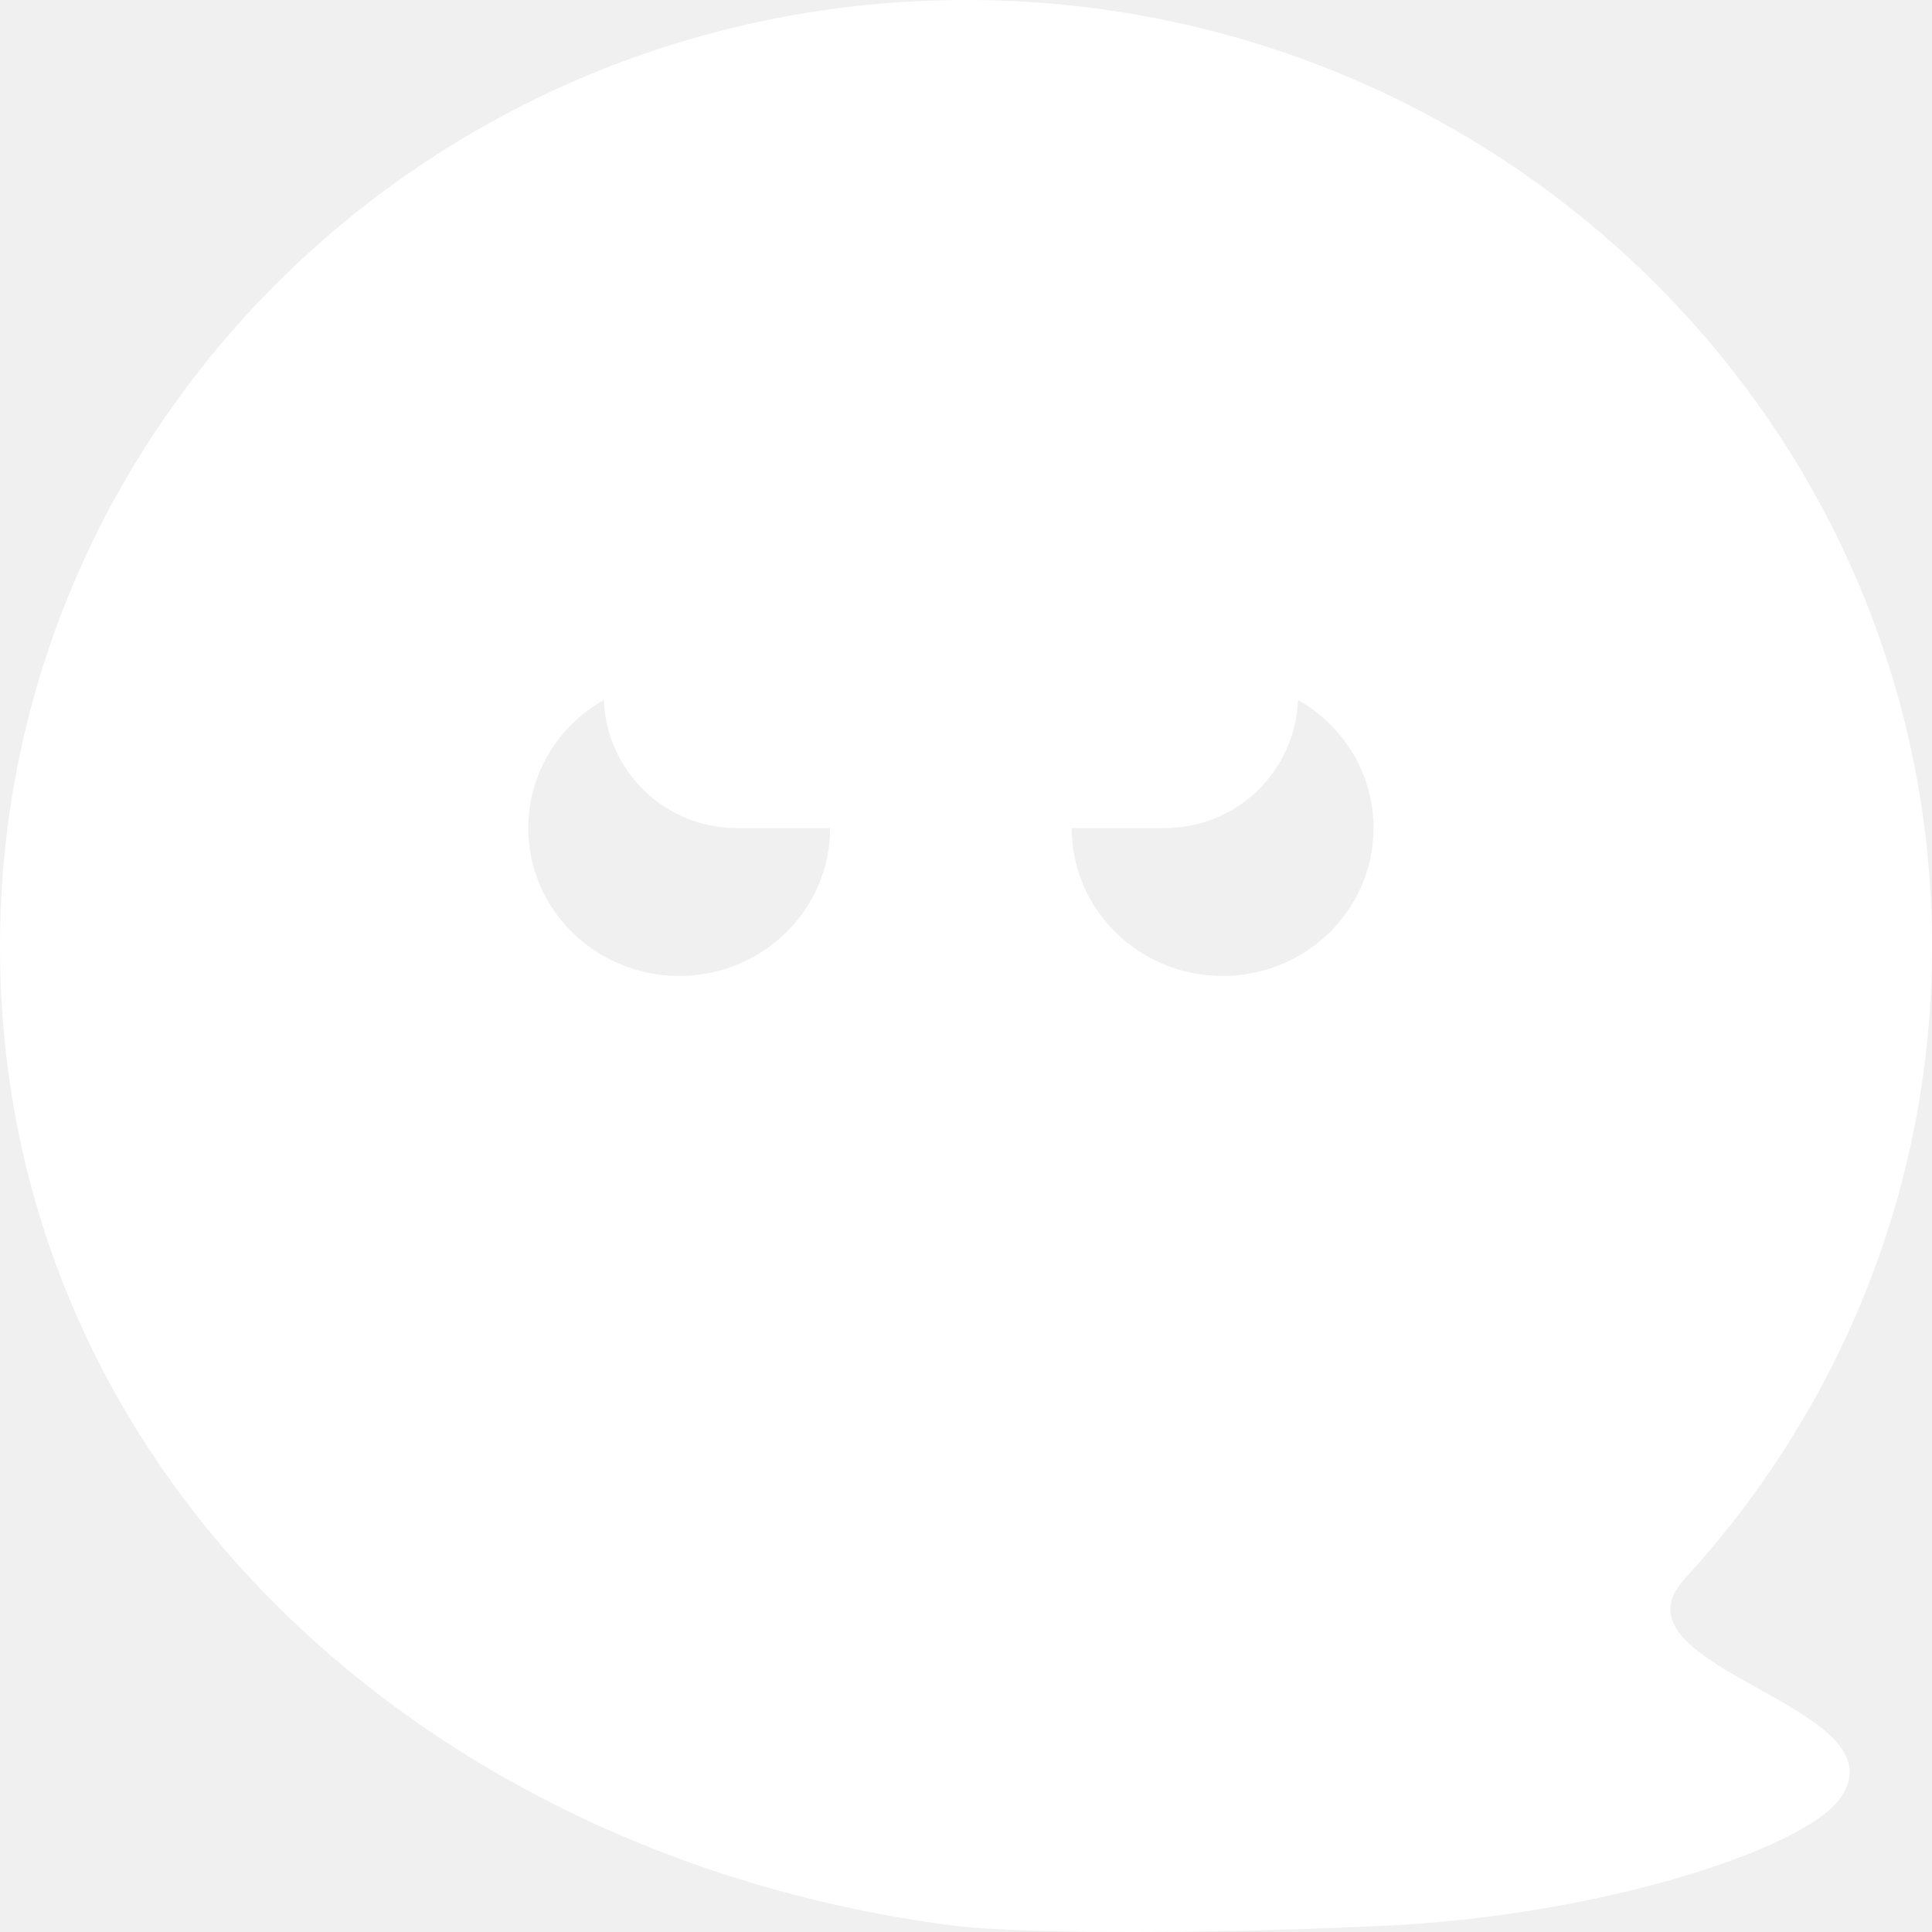
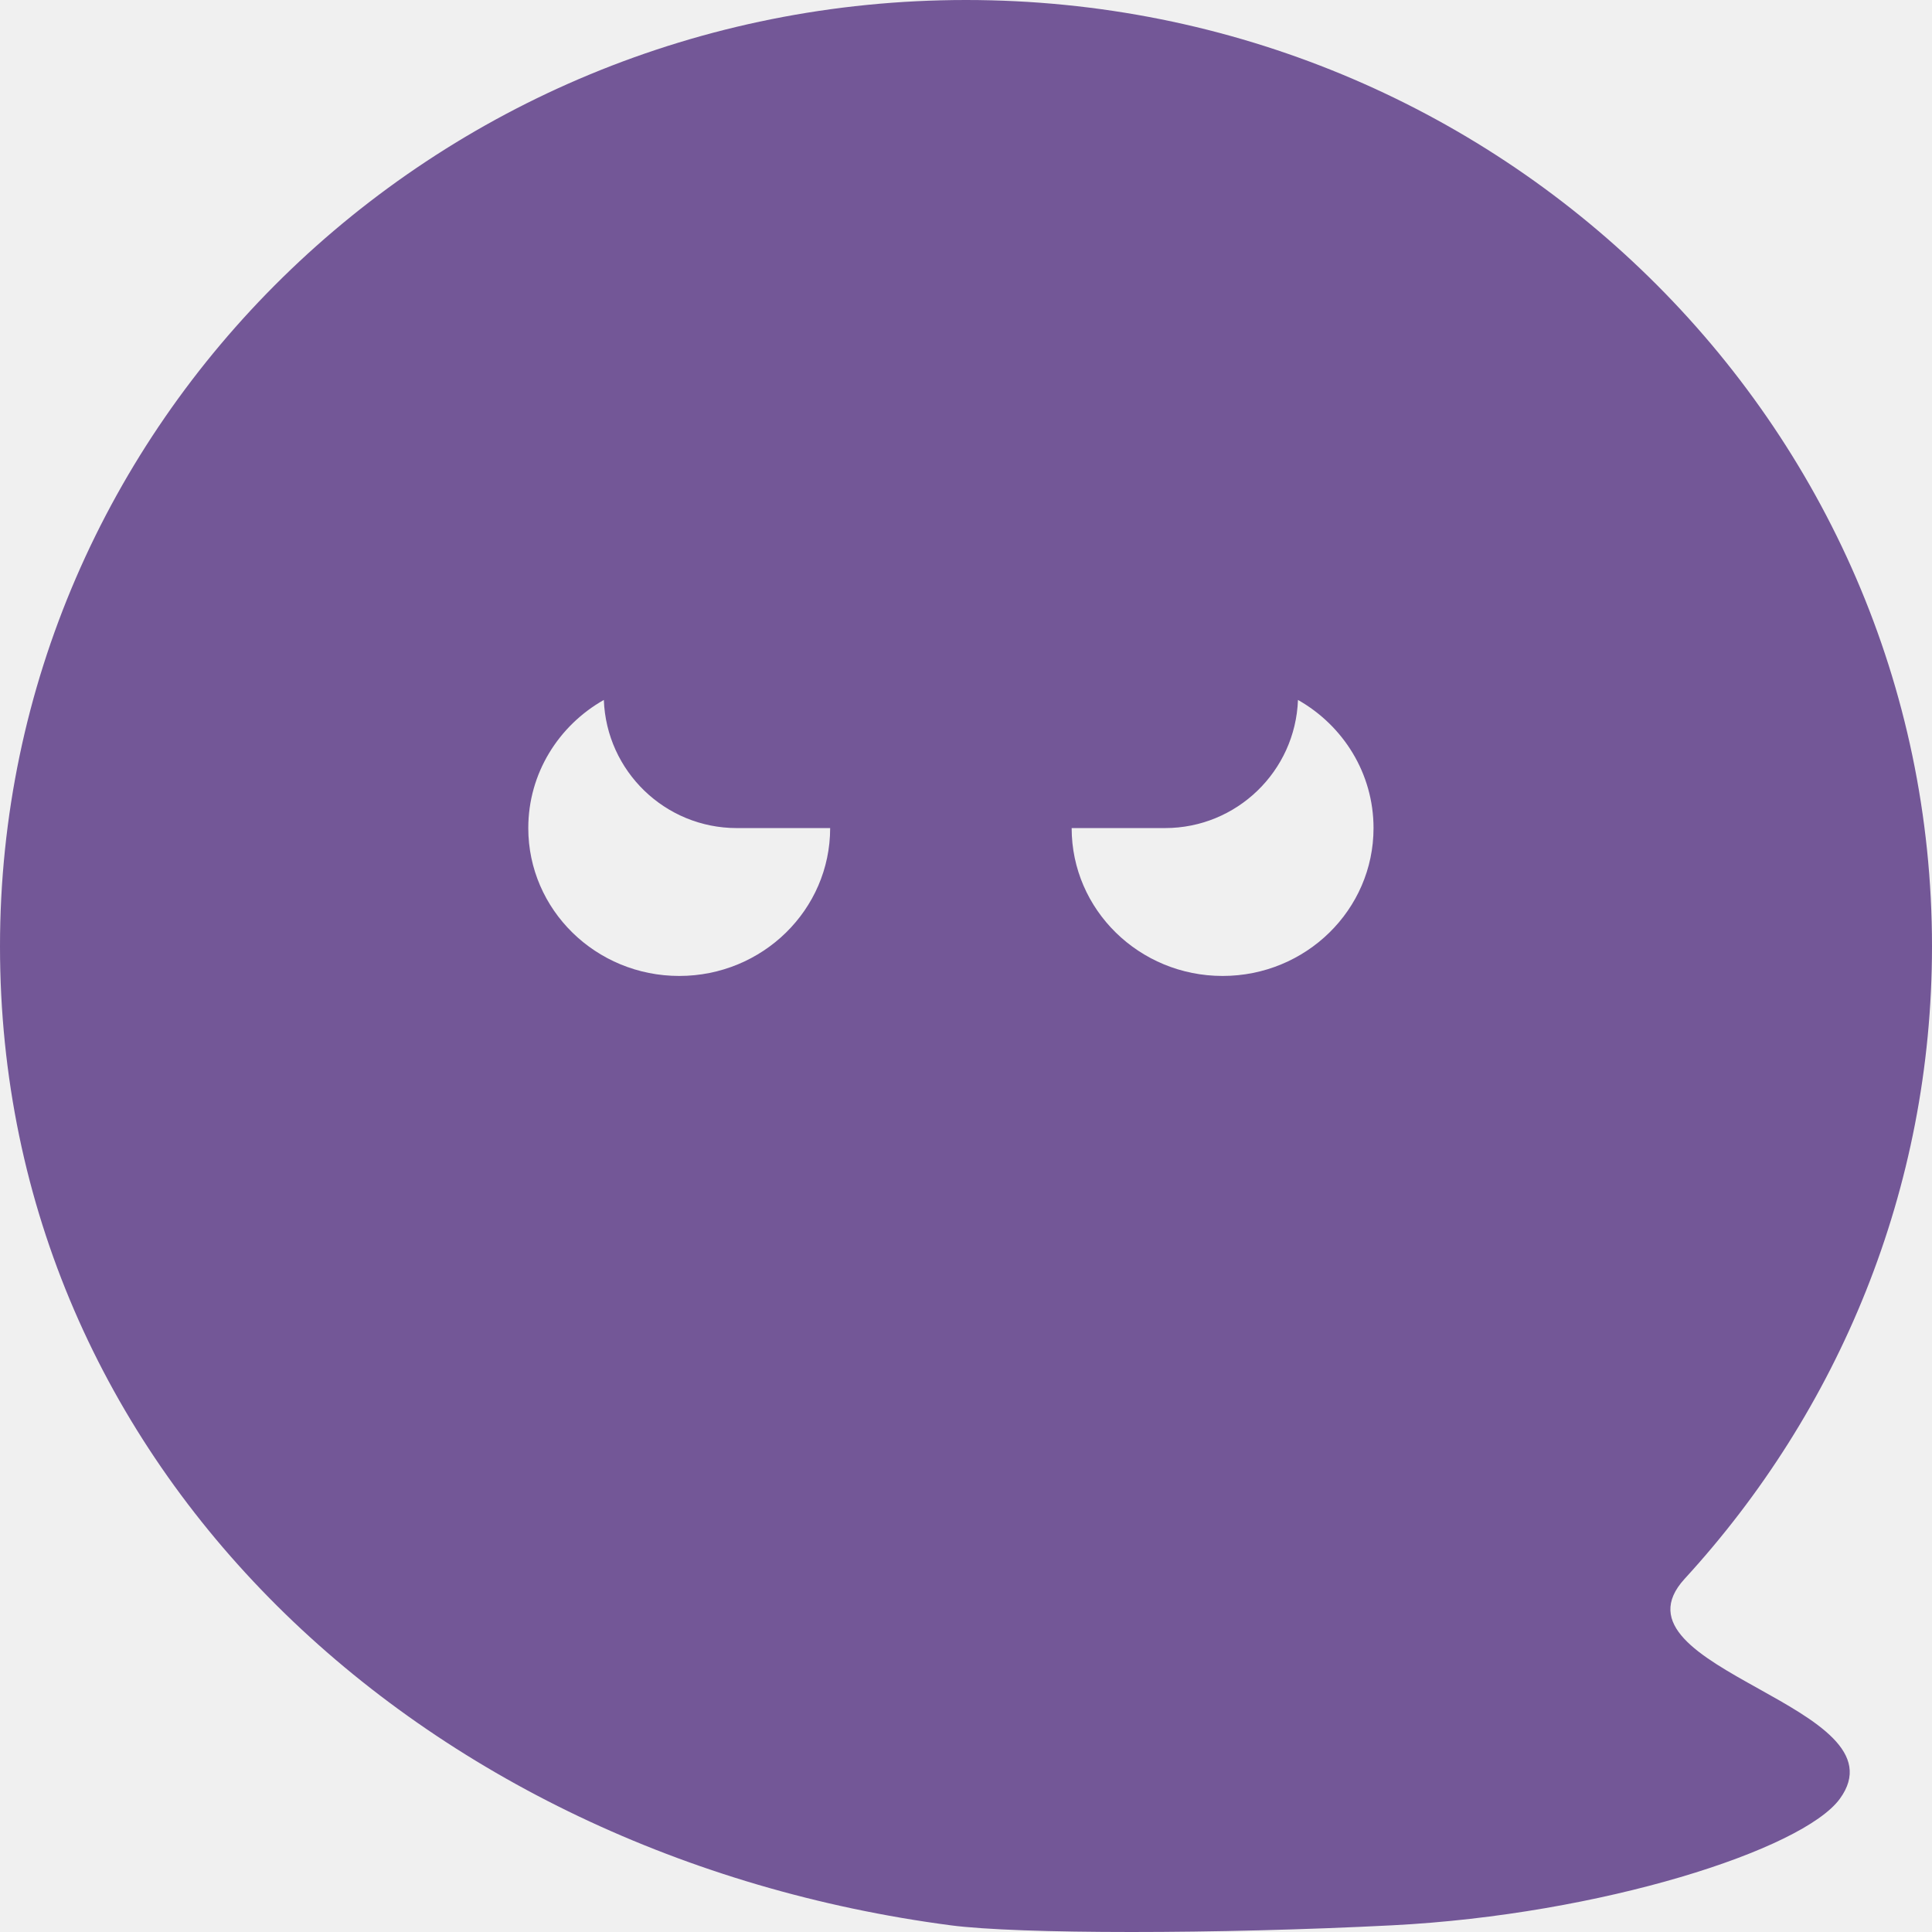
<svg xmlns="http://www.w3.org/2000/svg" width="512" height="512" viewBox="0 0 512 512" fill="none">
-   <path fill-rule="evenodd" clip-rule="evenodd" d="M368.952 510.227C322.769 512.591 269.896 512.591 251.928 510.227C111.77 491.788 0 389.313 0 250.8C0 112.287 114.615 0 256 0C397.385 0 512 112.287 512 250.8C512 315.221 487.207 373.969 446.46 418.387C435.395 430.448 450.577 438.908 466.002 447.504C481.13 455.935 496.492 464.496 487.564 476.712C477.726 490.173 424.392 507.389 368.952 510.227ZM220 219.45C220 241.092 202.091 258.637 180 258.637C157.909 258.637 140 241.092 140 219.45C140 204.935 148.055 192.264 160.024 185.491C160.713 204.362 176.229 219.449 195.269 219.449H220C220 219.449 220 219.45 220 219.45ZM343.976 185.491C343.287 204.362 327.771 219.449 308.731 219.449H284C284 219.449 284 219.45 284 219.45C284 241.092 301.909 258.637 324 258.637C346.091 258.637 364 241.092 364 219.45C364 204.935 355.945 192.264 343.976 185.491Z" fill="white" />
+   <path fill-rule="evenodd" clip-rule="evenodd" d="M368.952 510.227C322.769 512.591 269.896 512.591 251.928 510.227C111.77 491.788 0 389.313 0 250.8C0 112.287 114.615 0 256 0C397.385 0 512 112.287 512 250.8C512 315.221 487.207 373.969 446.46 418.387C435.395 430.448 450.577 438.908 466.002 447.504C481.13 455.935 496.492 464.496 487.564 476.712C477.726 490.173 424.392 507.389 368.952 510.227ZM220 219.45C220 241.092 202.091 258.637 180 258.637C157.909 258.637 140 241.092 140 219.45C140 204.935 148.055 192.264 160.024 185.491C160.713 204.362 176.229 219.449 195.269 219.449H220C220 219.449 220 219.45 220 219.45ZM343.976 185.491C343.287 204.362 327.771 219.449 308.731 219.449H284C284 219.449 284 219.45 284 219.45C284 241.092 301.909 258.637 324 258.637C346.091 258.637 364 241.092 364 219.45C364 204.935 355.945 192.264 343.976 185.491Z" fill="#735797" />
</svg>
